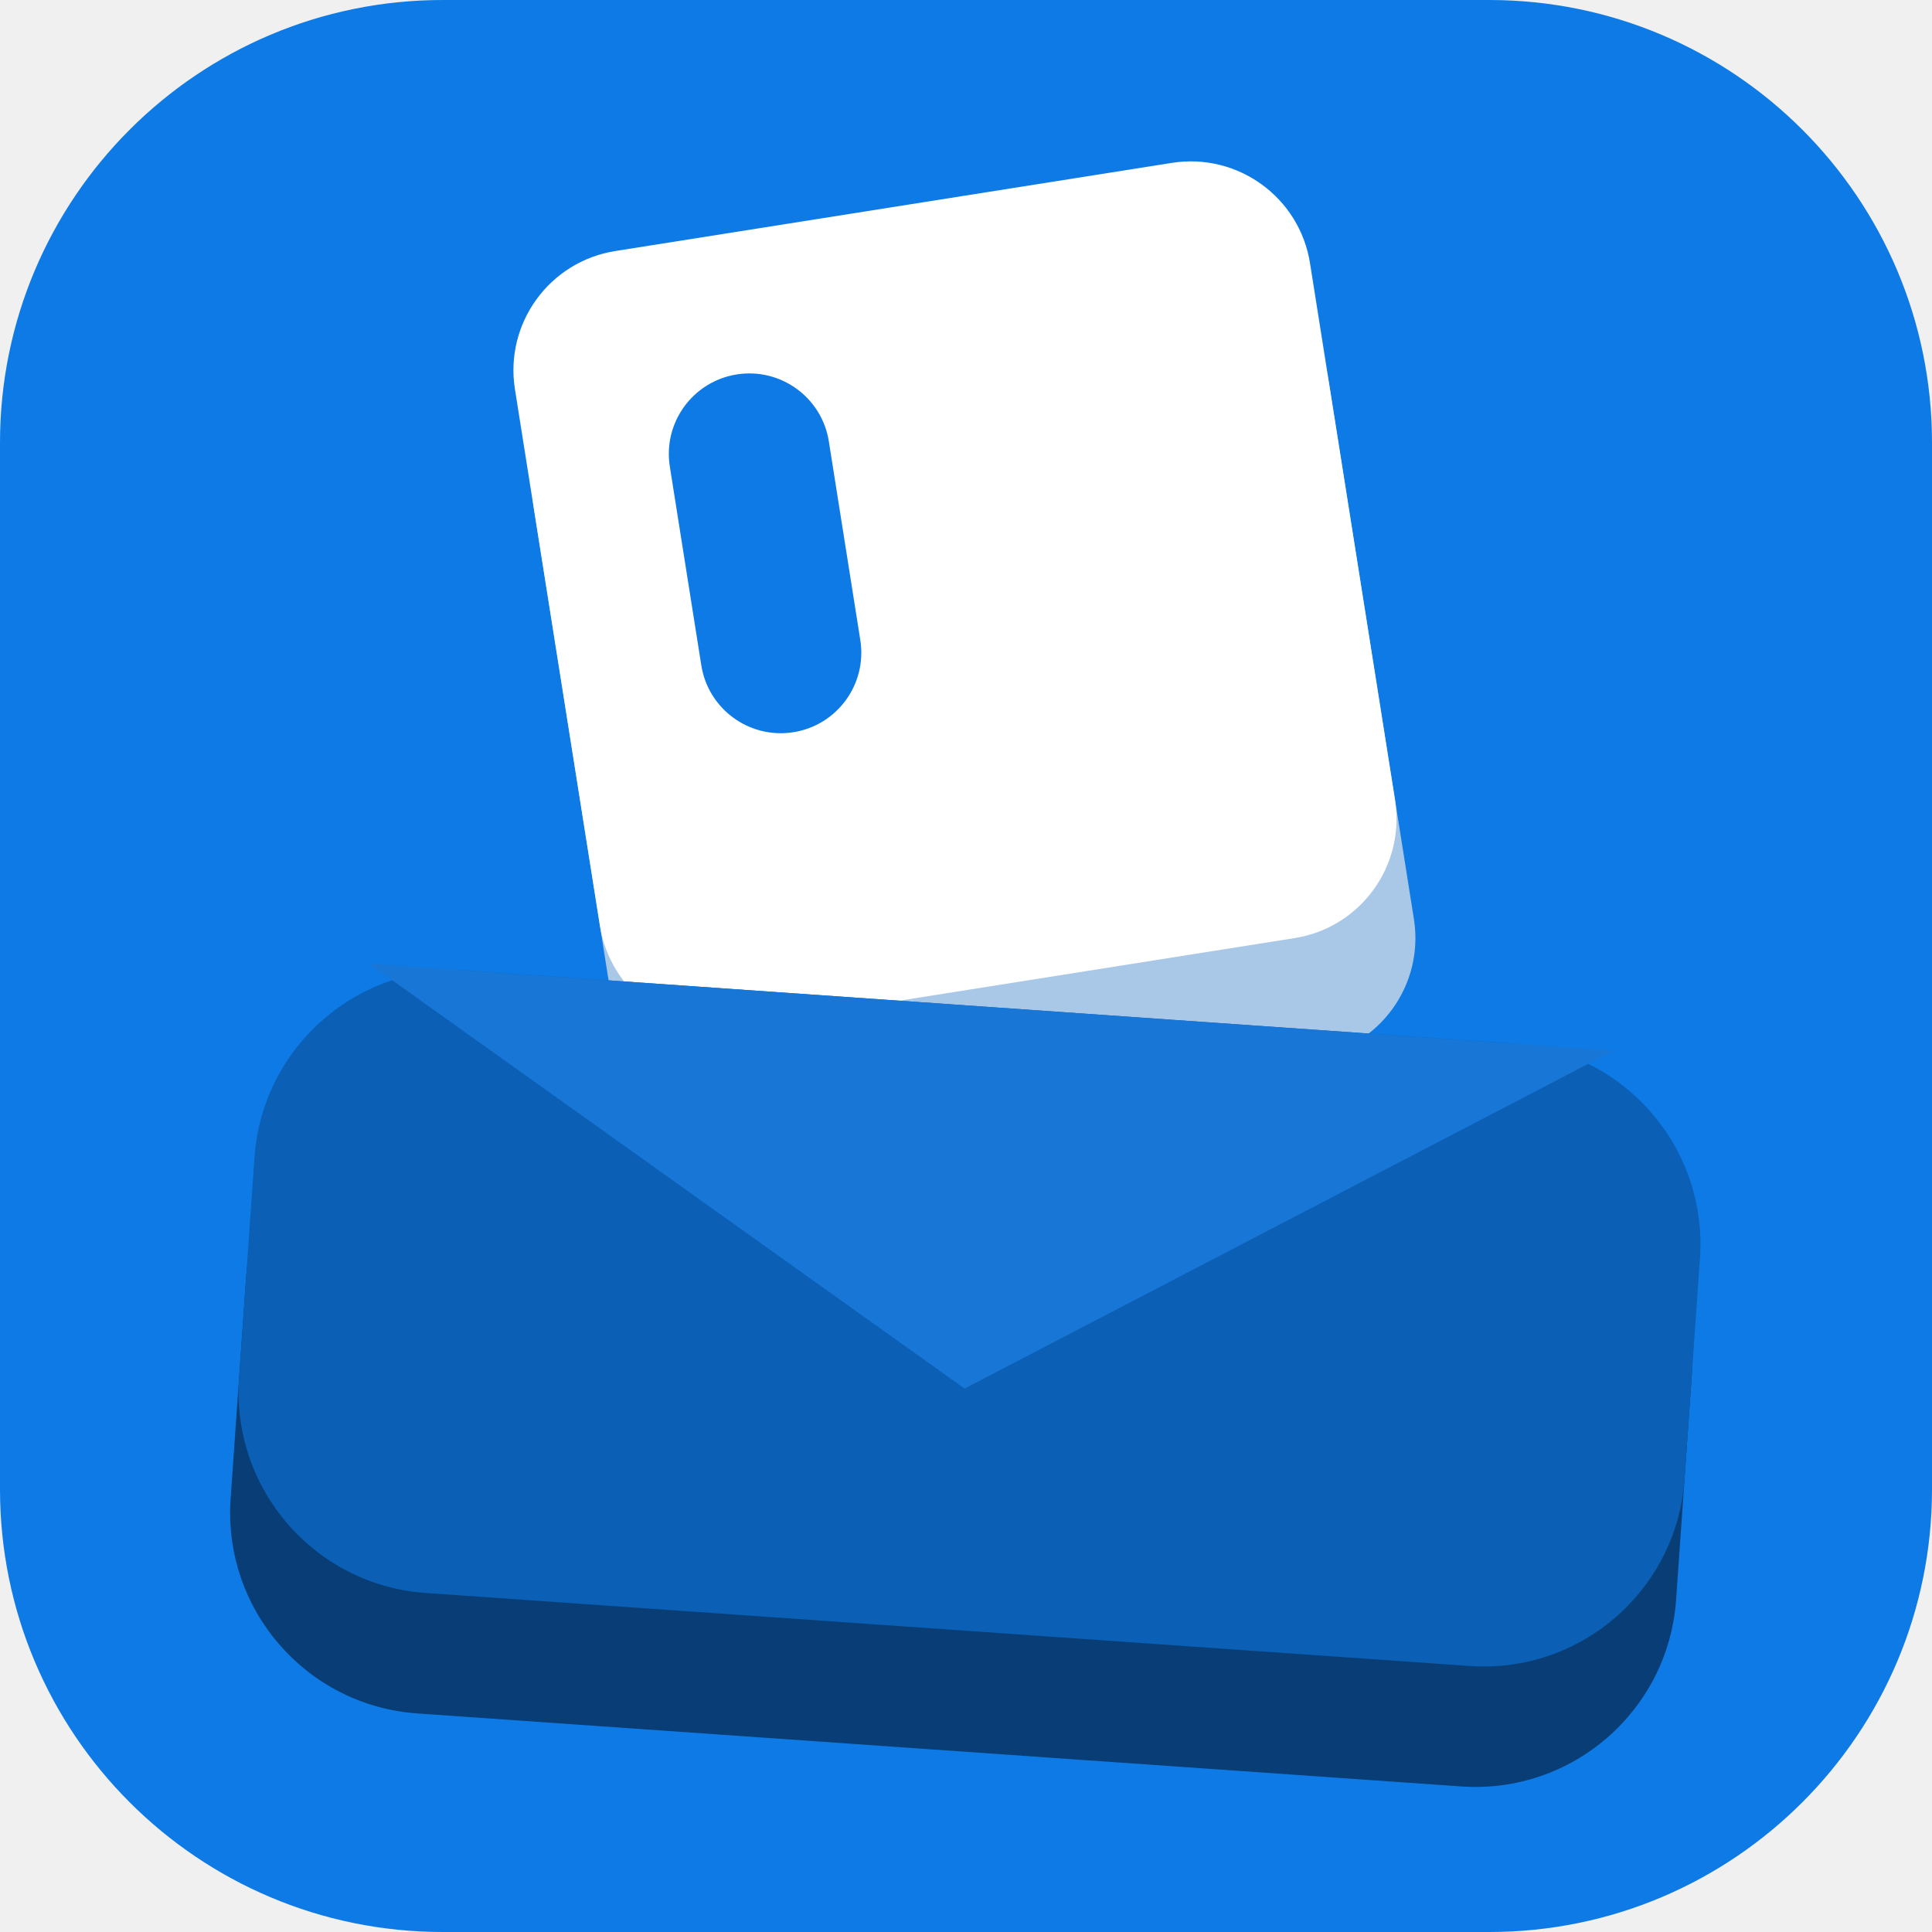
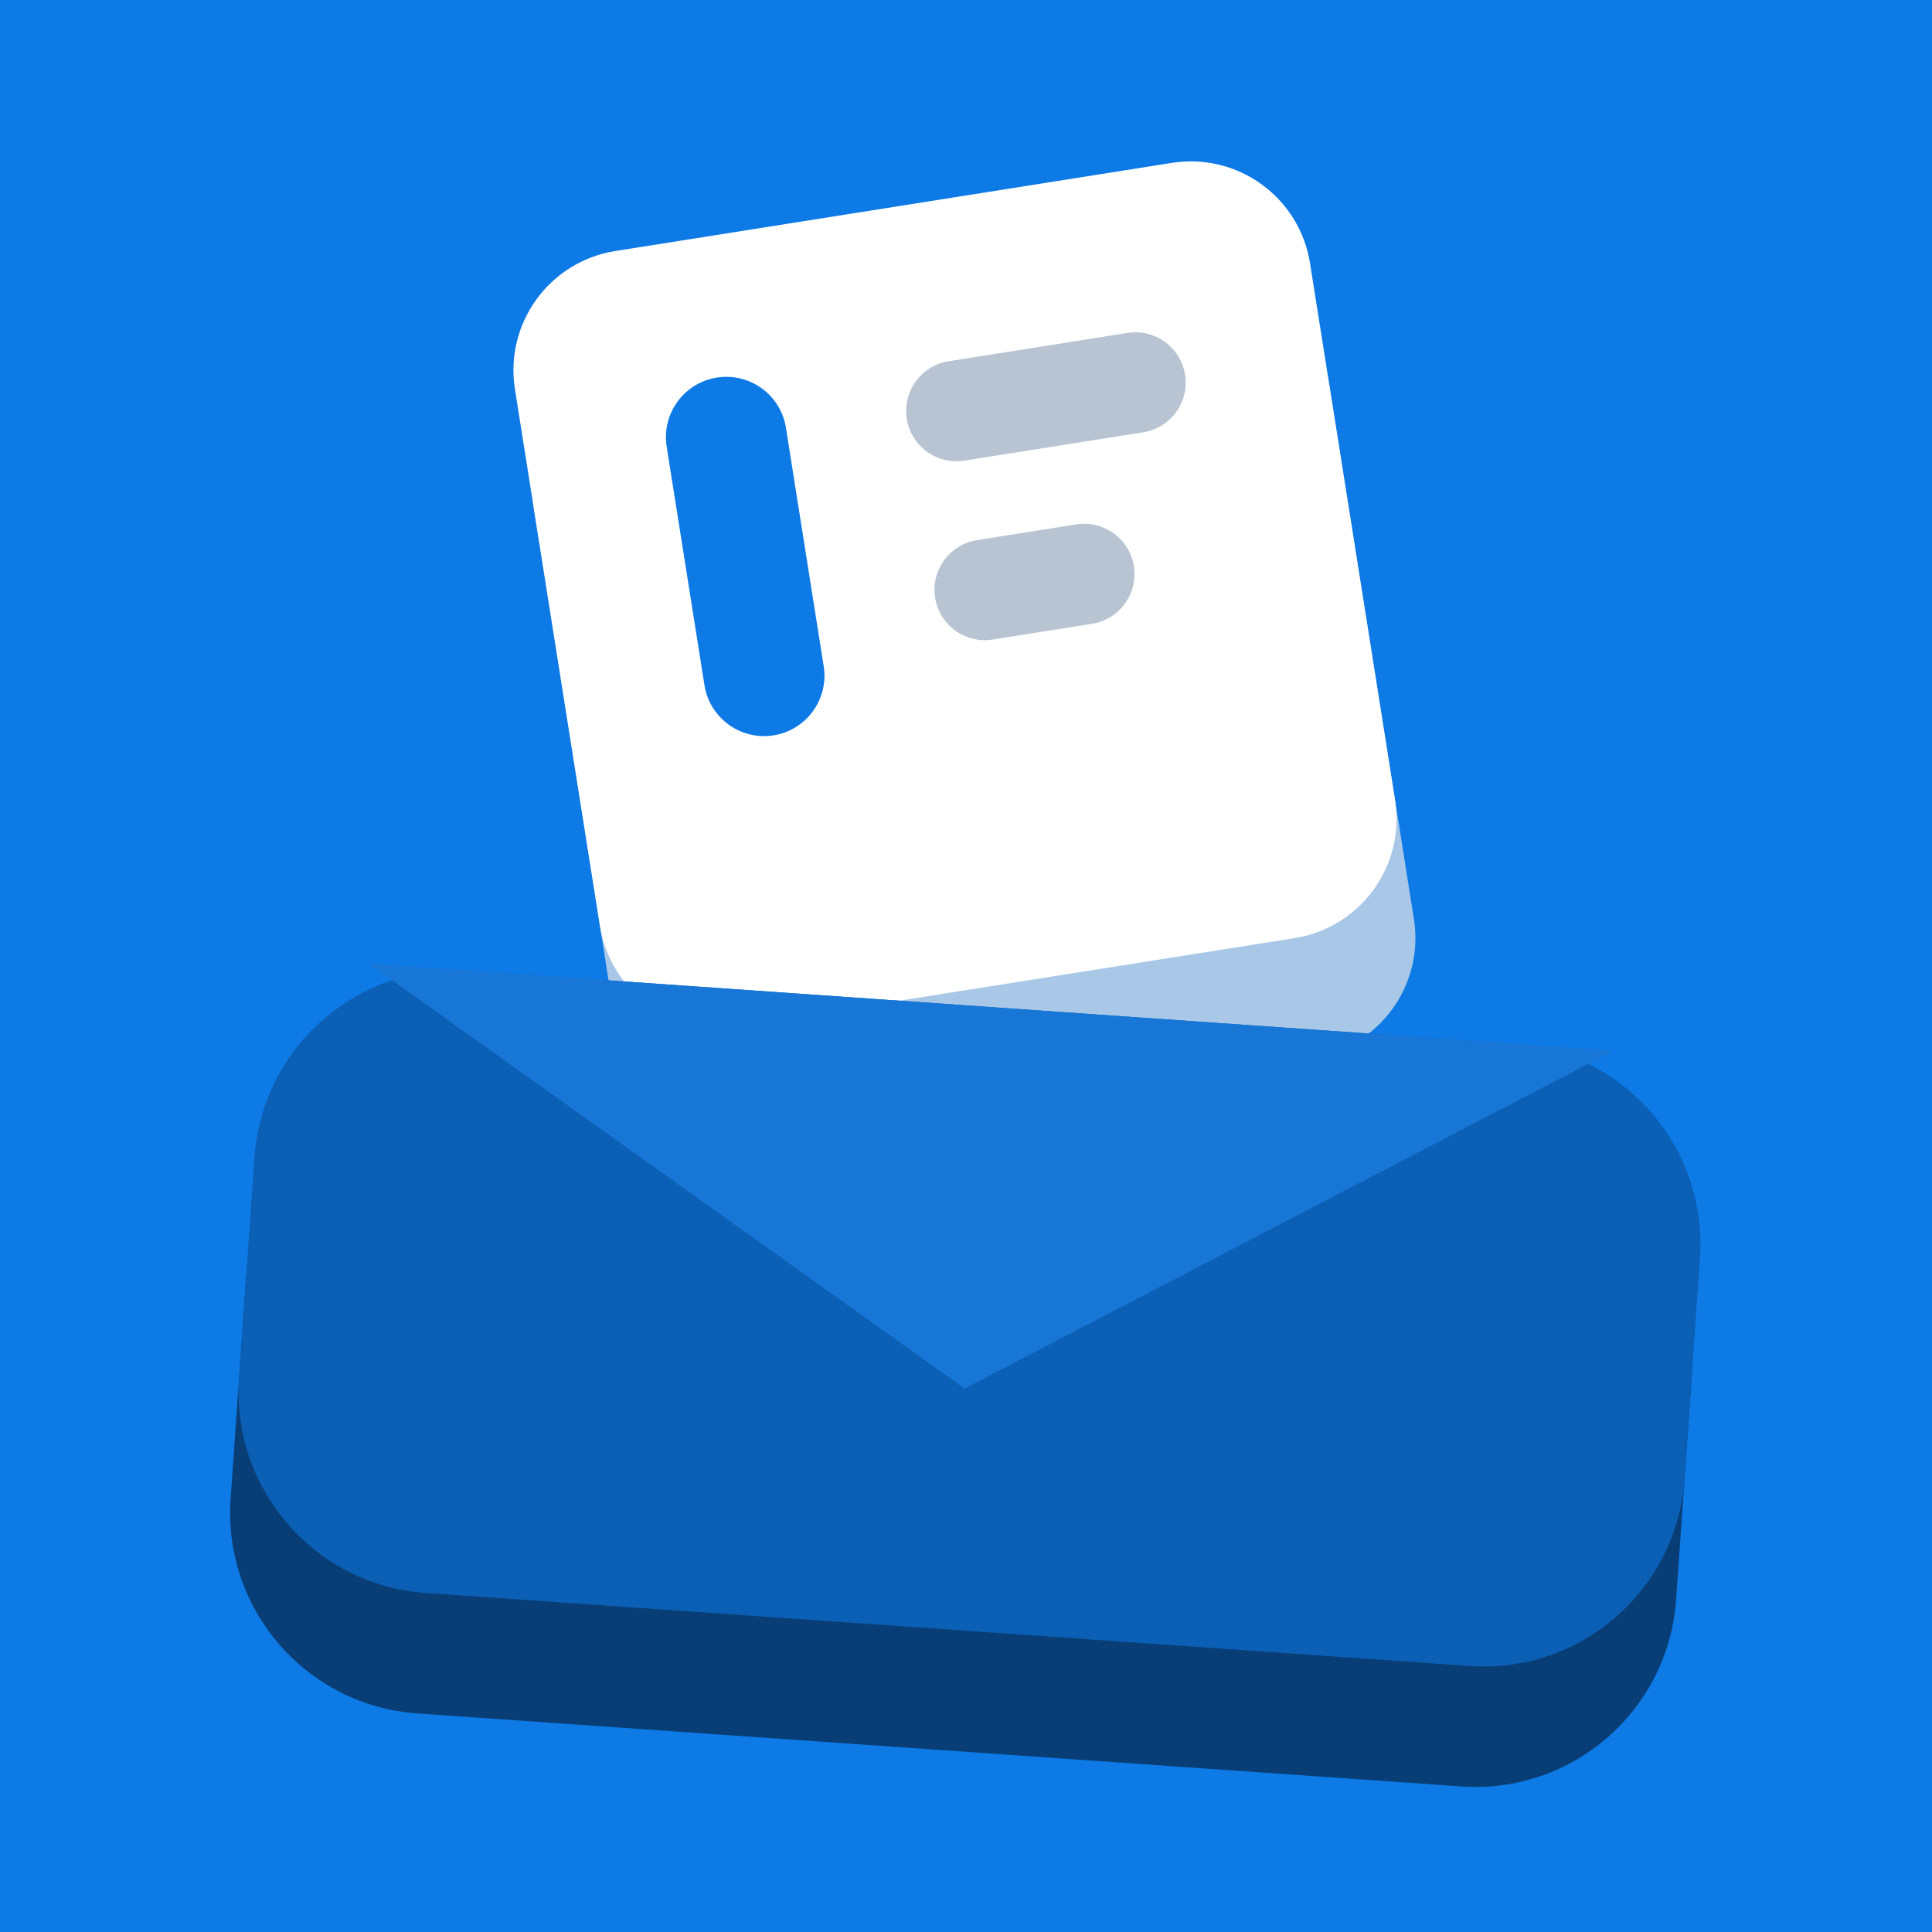
<svg xmlns="http://www.w3.org/2000/svg" width="96" height="96" viewBox="0 0 96 96" role="img" aria-label="Doota">
-   <rect width="96" height="96" rx="22" fill="#0E7AE6" />
+   <rect width="96" height="96" fill="#0E7AE6" />
  <g transform="rotate(-9 48 33)">
    <rect x="28" y="16" width="40" height="39" rx="6" fill="#A9C8E8" />
    <rect x="28" y="10" width="40" height="39" rx="6" fill="#FFFFFF" />
-     <rect x="35" y="17" width="8" height="18" rx="4" fill="#0E7AE6" />
+     <rect x="35" y="17" width="6" height="18" rx="3" fill="#0E7AE6" />
+     <rect x="47" y="18" width="14" height="5" rx="2.5" fill="#B8C4D2" />
+     <rect x="47" y="27" width="10" height="5" rx="2.5" fill="#B8C4D2" />
  </g>
  <g transform="rotate(4 48 68)">
    <rect x="12" y="56" width="72" height="31" rx="10" fill="#083E75" />
    <rect x="12" y="50" width="72" height="31" rx="10" fill="#0B5FB4" />
    <path d="M17 50l31 19 31-19z" fill="#1877D6" />
  </g>
</svg>
